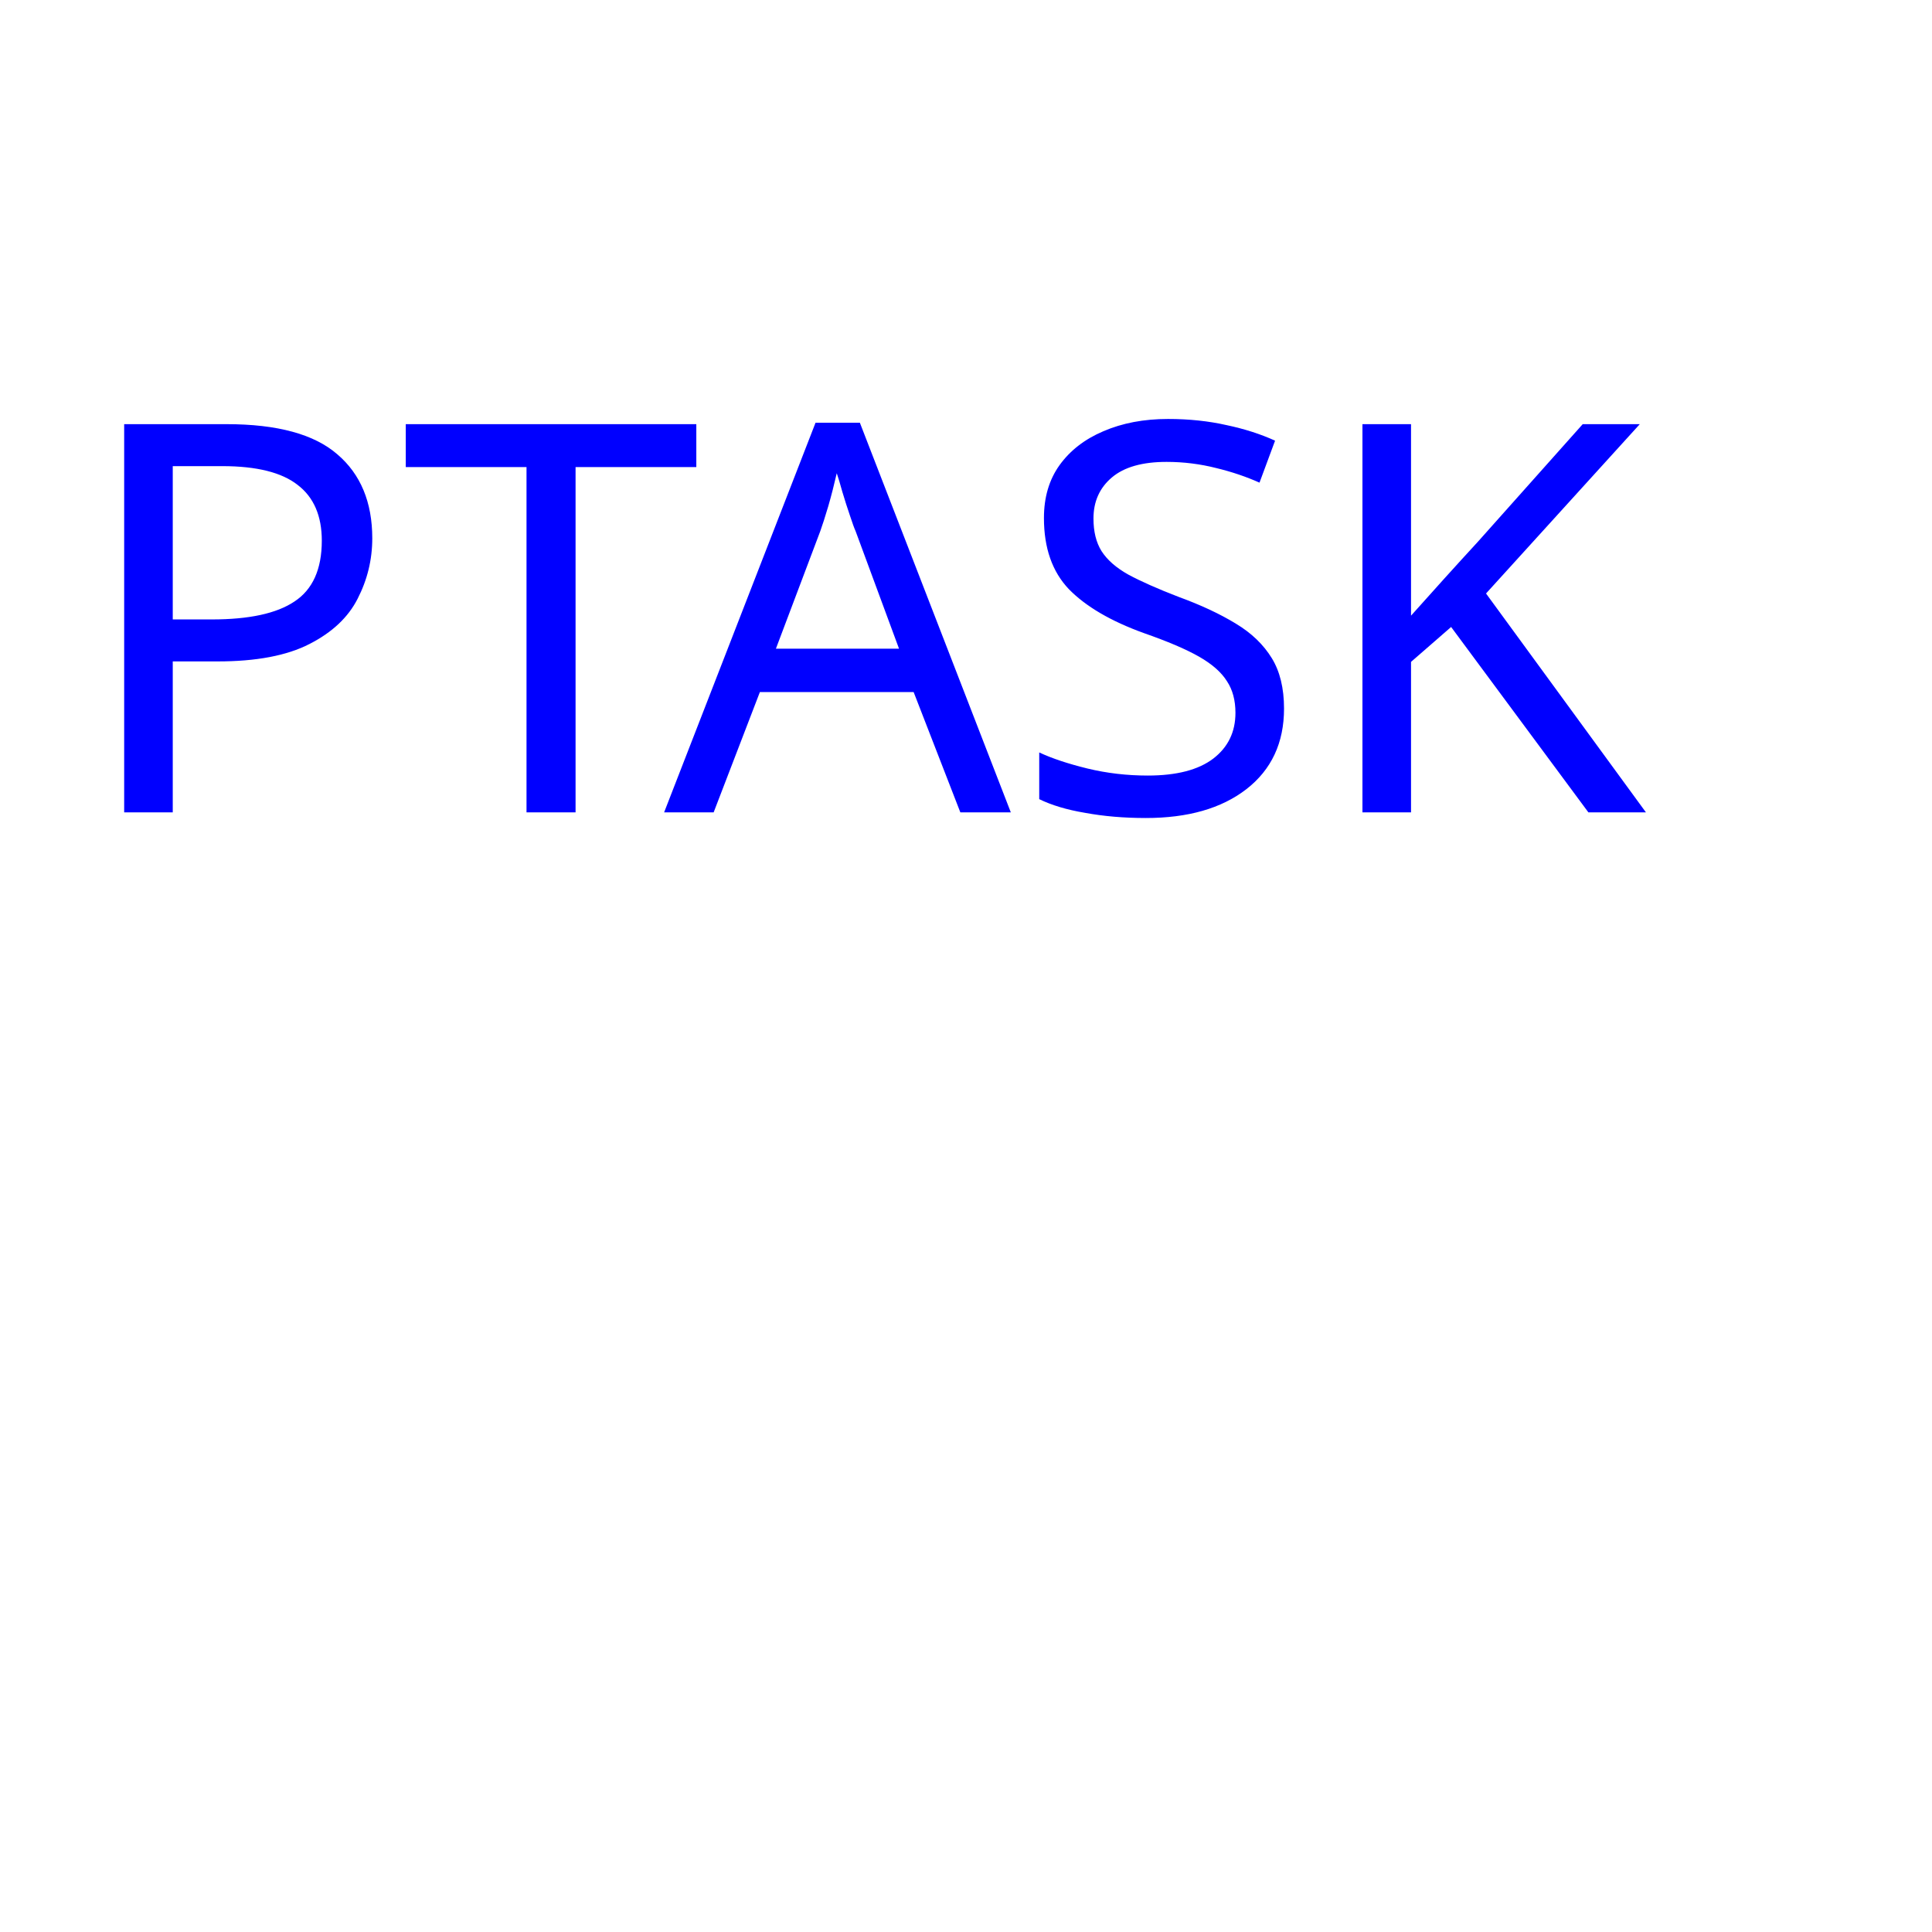
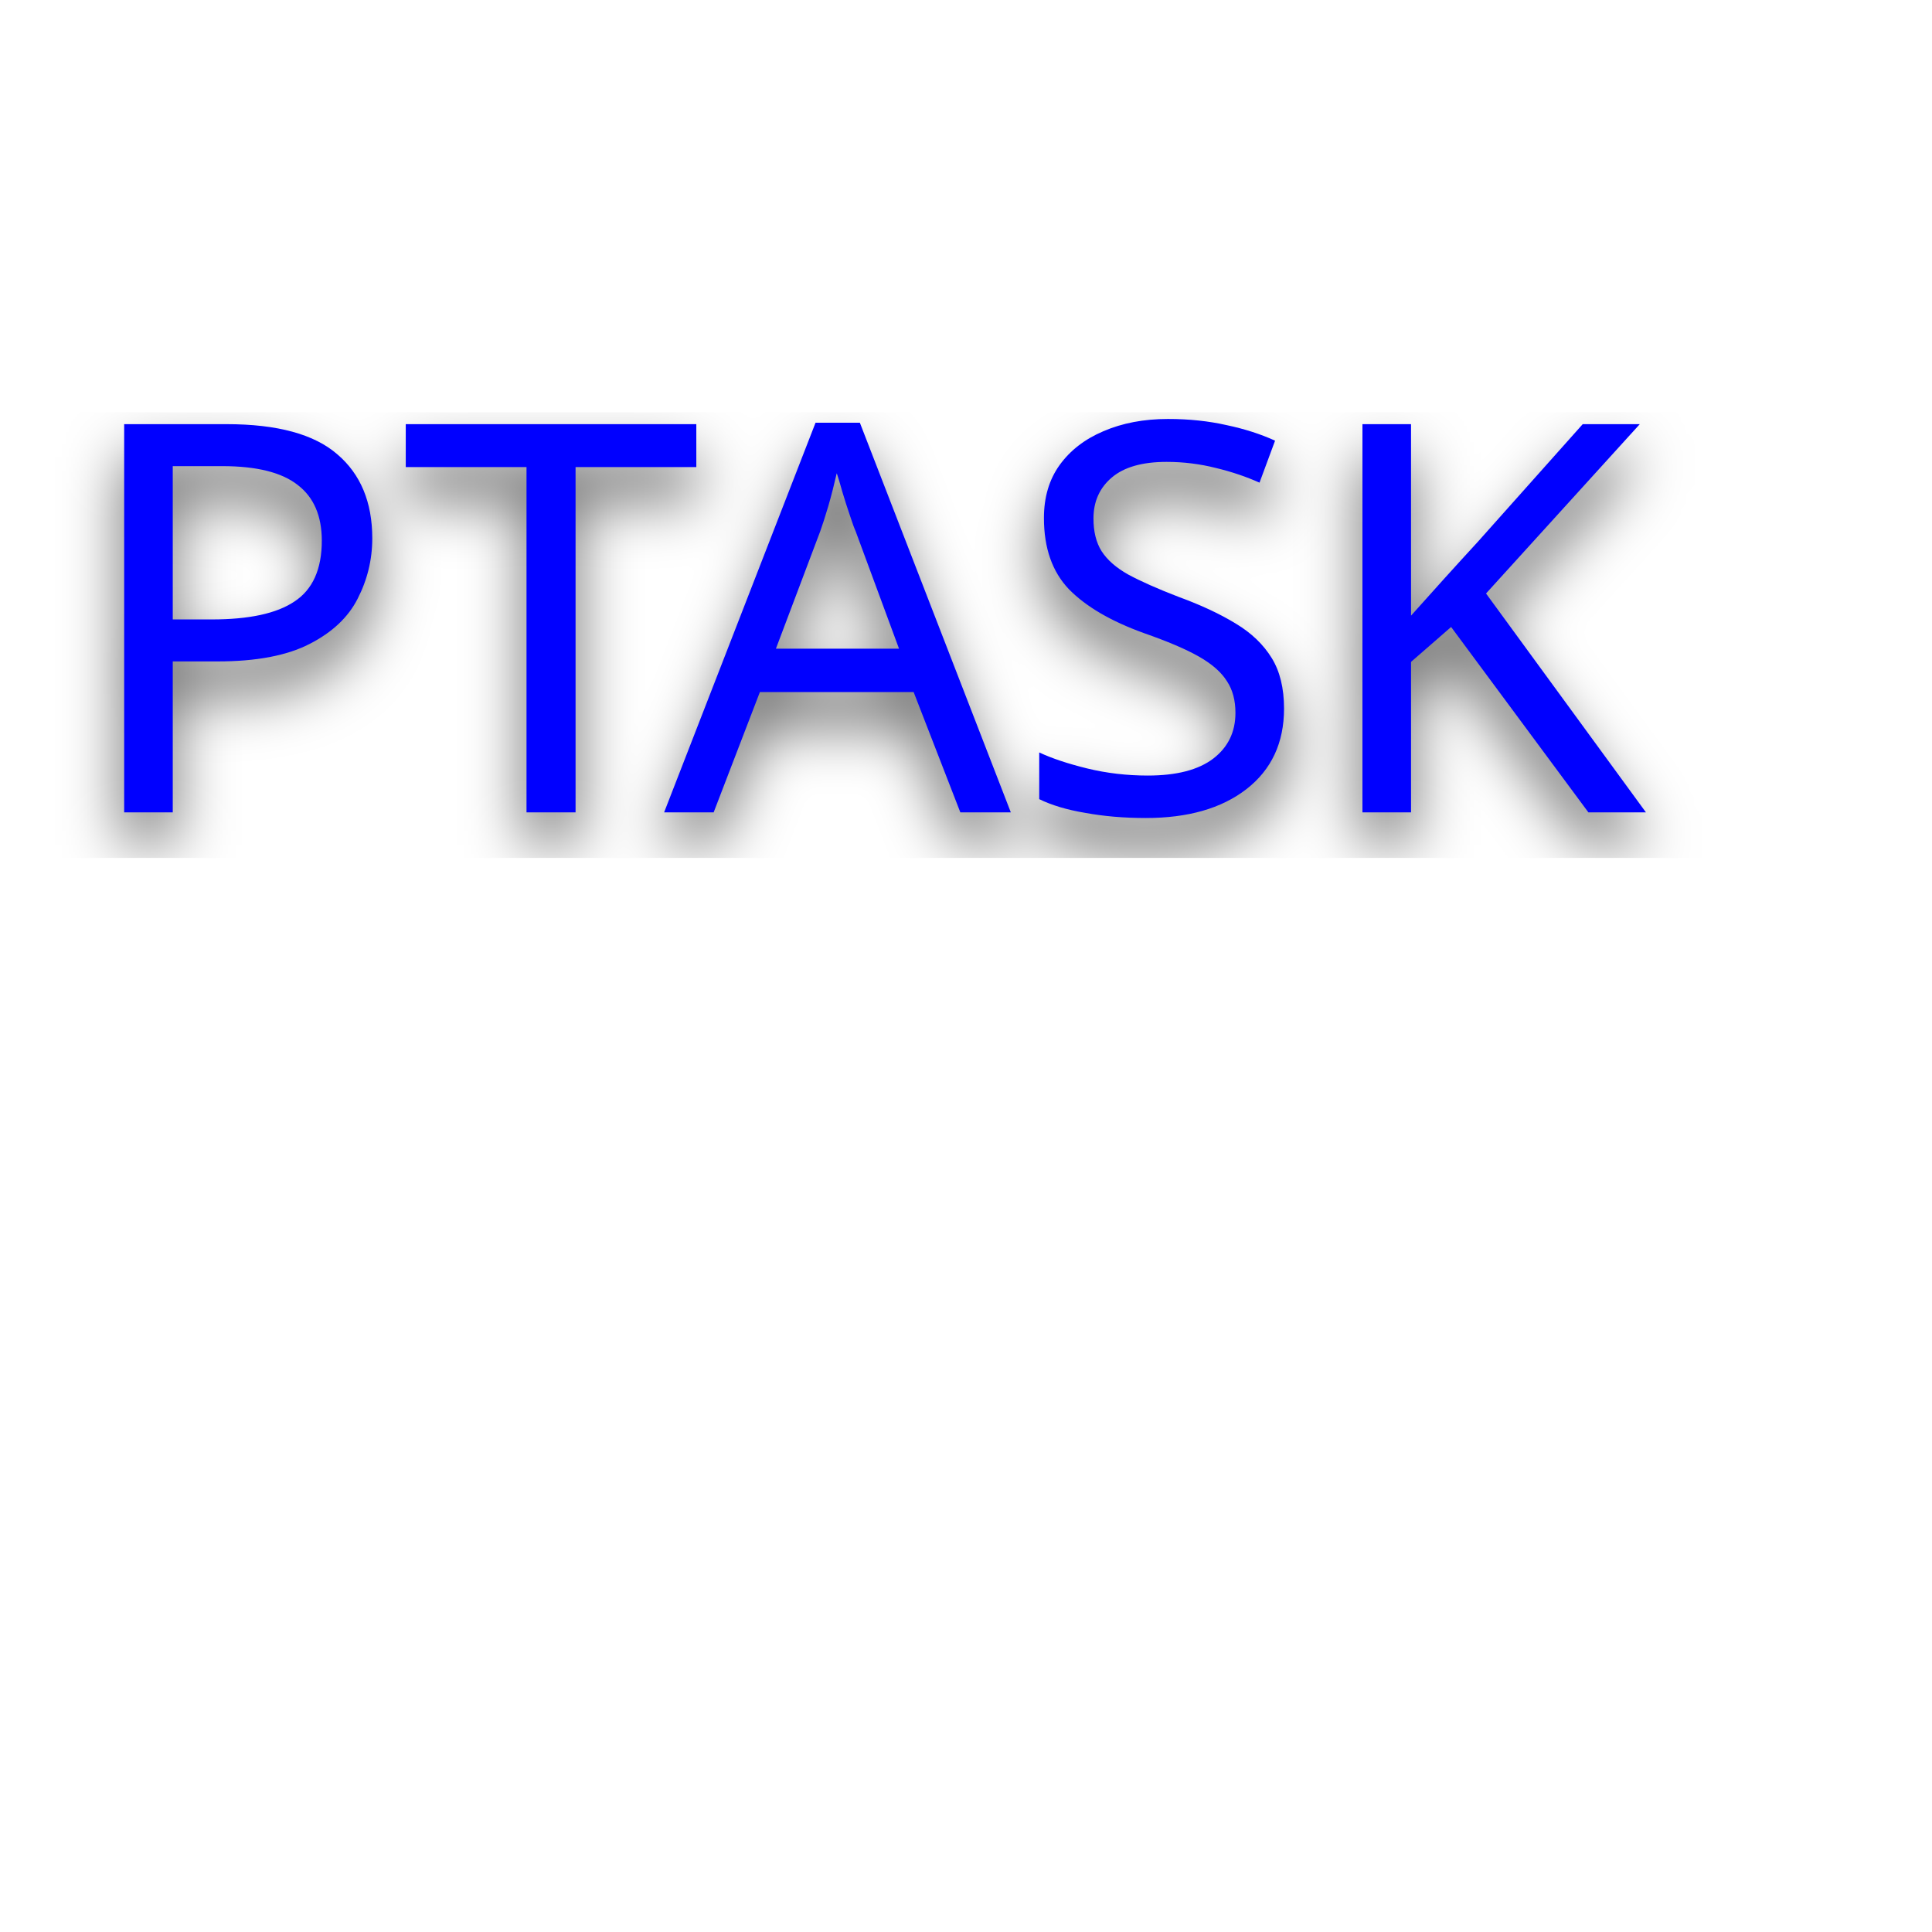
<svg xmlns="http://www.w3.org/2000/svg" width="64px" height="64px" id="svg3053" version="1.1">
-   <defs id="defs3055" />
+   <defs id="defs3055">
+     <filter id="filter4060" style="color-interpolation-filters:sRGB;">
+       <feFlood id="feFlood4062" flood-opacity="0.6" flood-color="rgb(0,0,0)" result="flood" />
+       <feComposite id="feComposite4064" in2="SourceGraphic" in="flood" operator="in" result="composite1" />
+       <feGaussianBlur id="feGaussianBlur4066" in="composite" stdDeviation="1" result="blur" />
+       <feOffset id="feOffset4068" dx="1.38778e-16" dy="1.1" result="offset" />
+       <feComposite id="feComposite4070" in2="offset" in="SourceGraphic" operator="over" result="composite2" />
+     </filter>
+   </defs>
  <g id="layer1">
-     <text xml:space="preserve" style="font-size:40px;font-style:normal;font-weight:normal;line-height:125%;letter-spacing:0px;word-spacing:0px;fill:#000000;fill-opacity:1;stroke:none;font-family:Sans" x="2.364" y="26.909" id="text3061">
+     <text xml:space="preserve" style="font-size:40px;font-style:normal;font-weight:normal;line-height:125%;letter-spacing:0px;word-spacing:0px;fill:#000000;fill-opacity:1;stroke:none;font-family:Sans;filter:url(#filter4060)" x="2.364" y="26.909" id="text3061">
      <tspan id="tspan3063" x="2.364" y="26.909" style="font-size:18px;fill:#0000ff">PTASK</tspan>
    </text>
  </g>
</svg>
